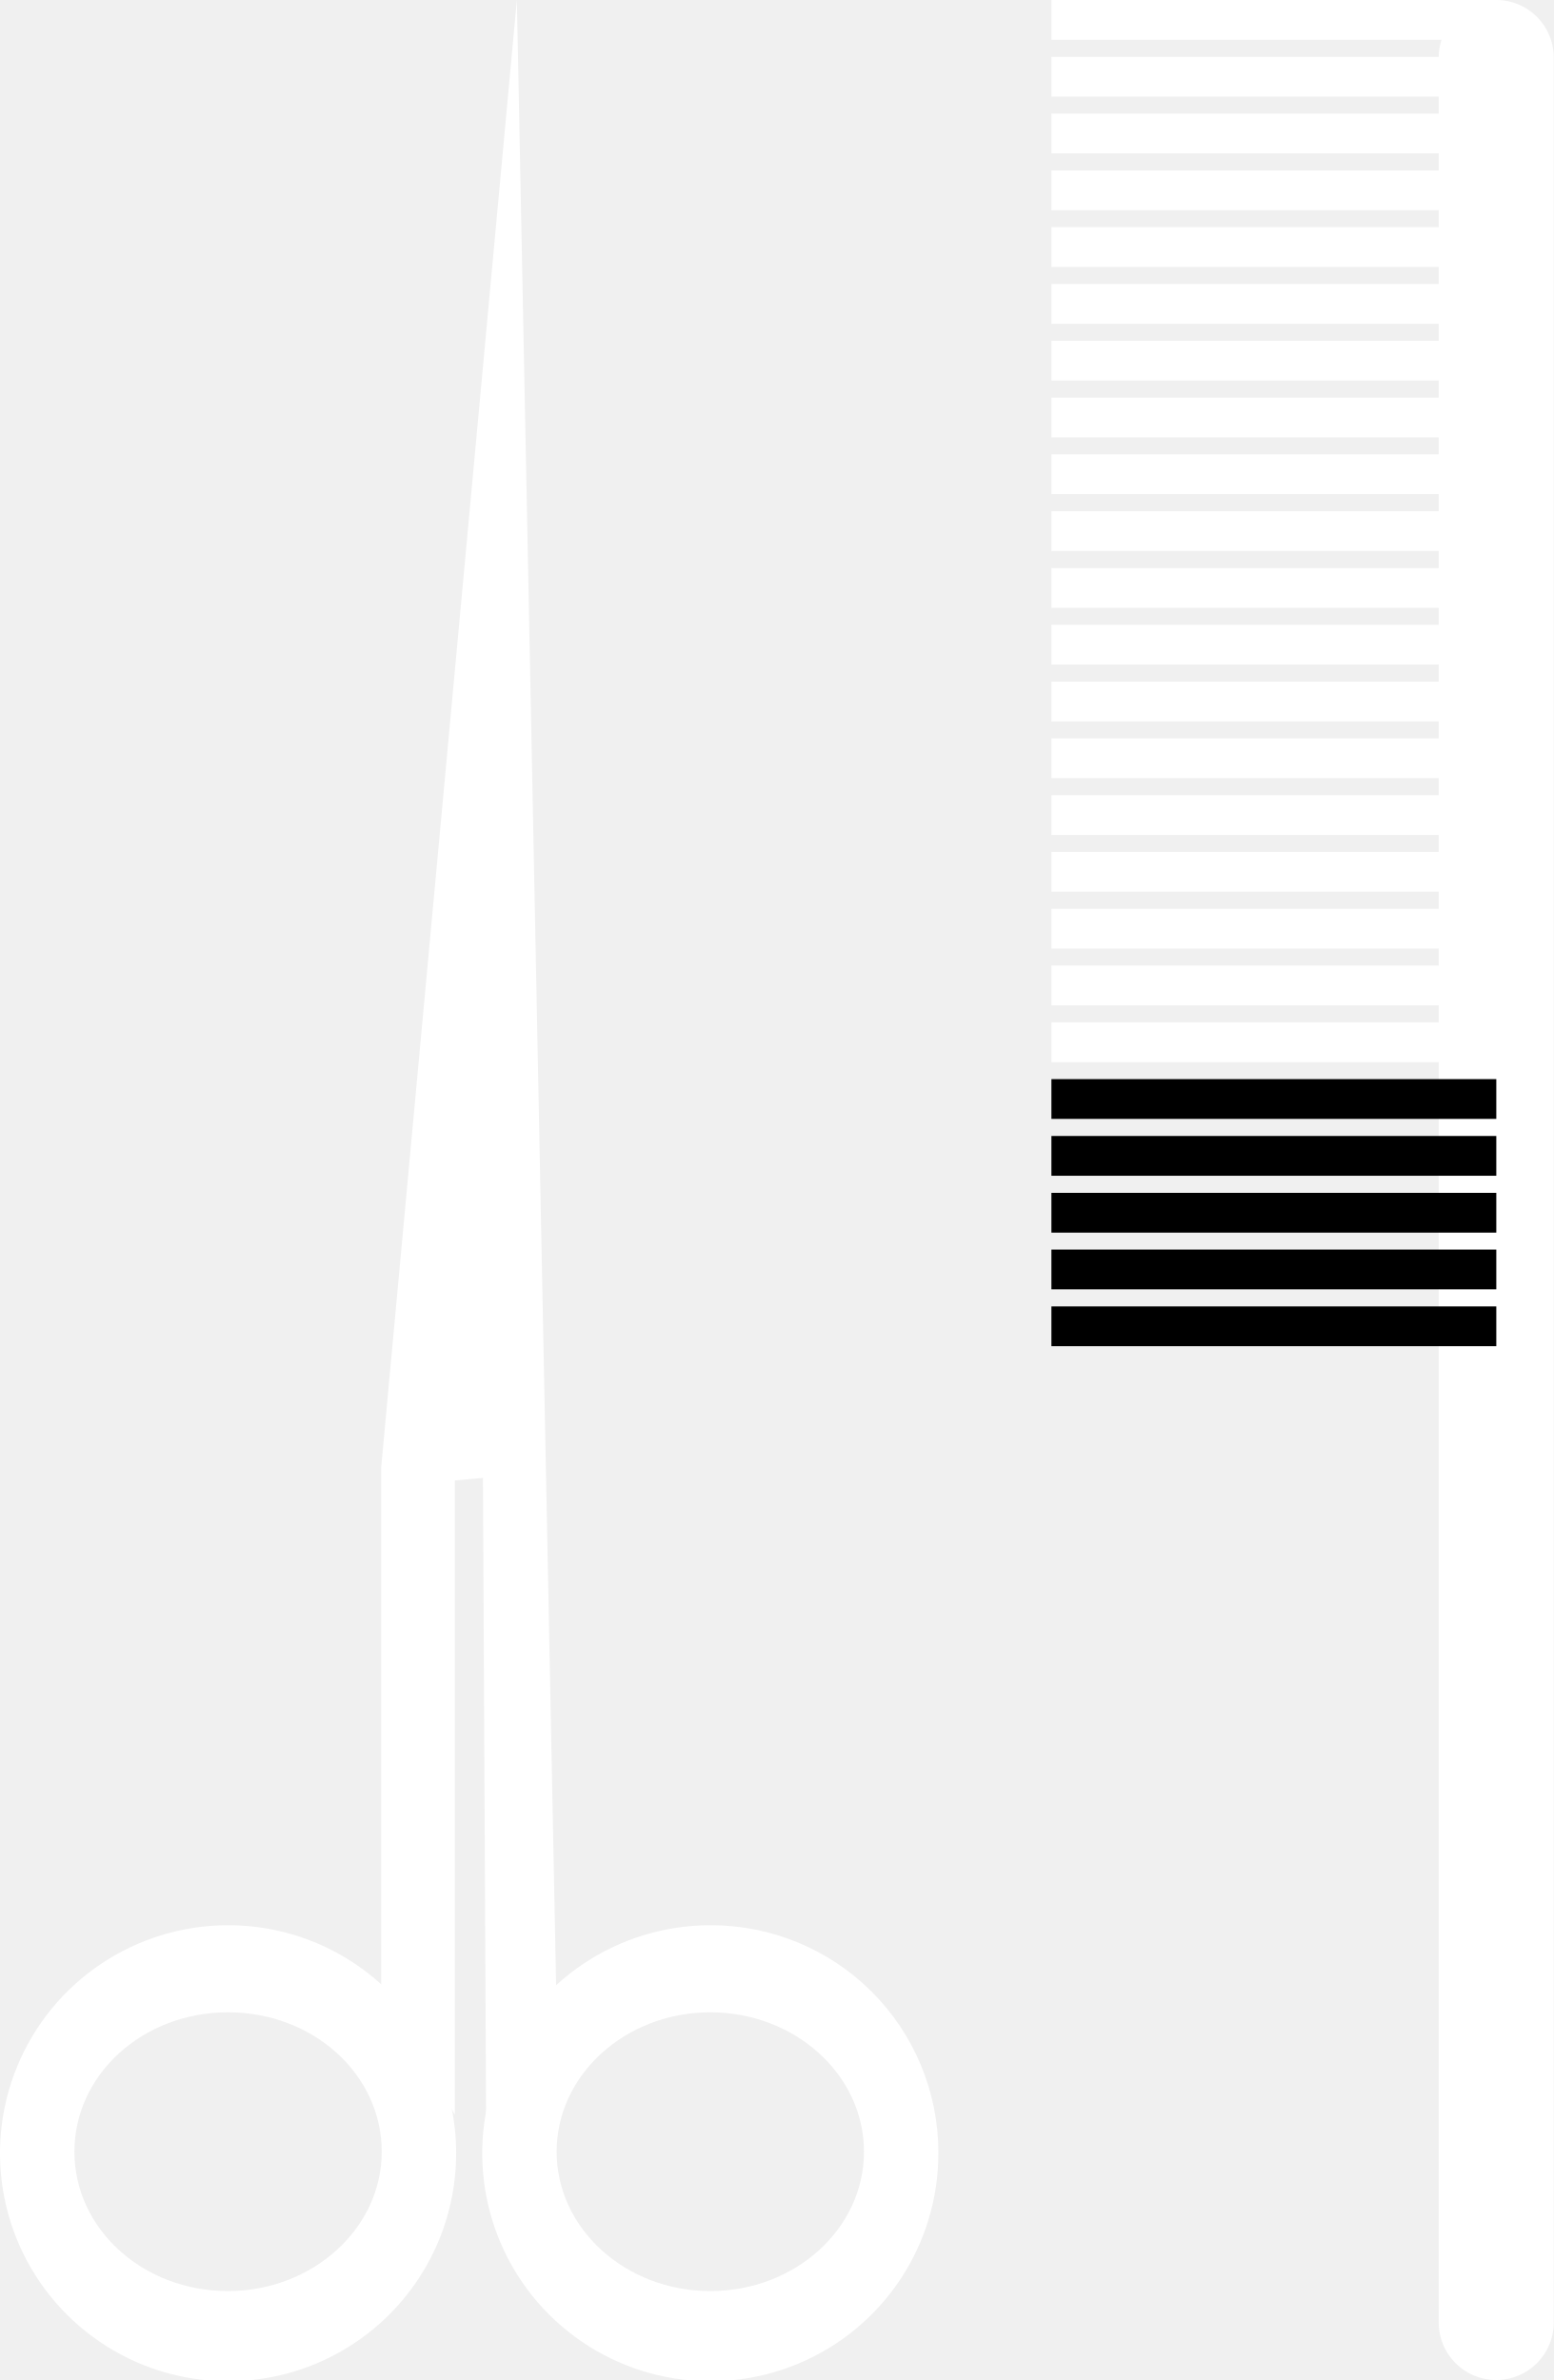
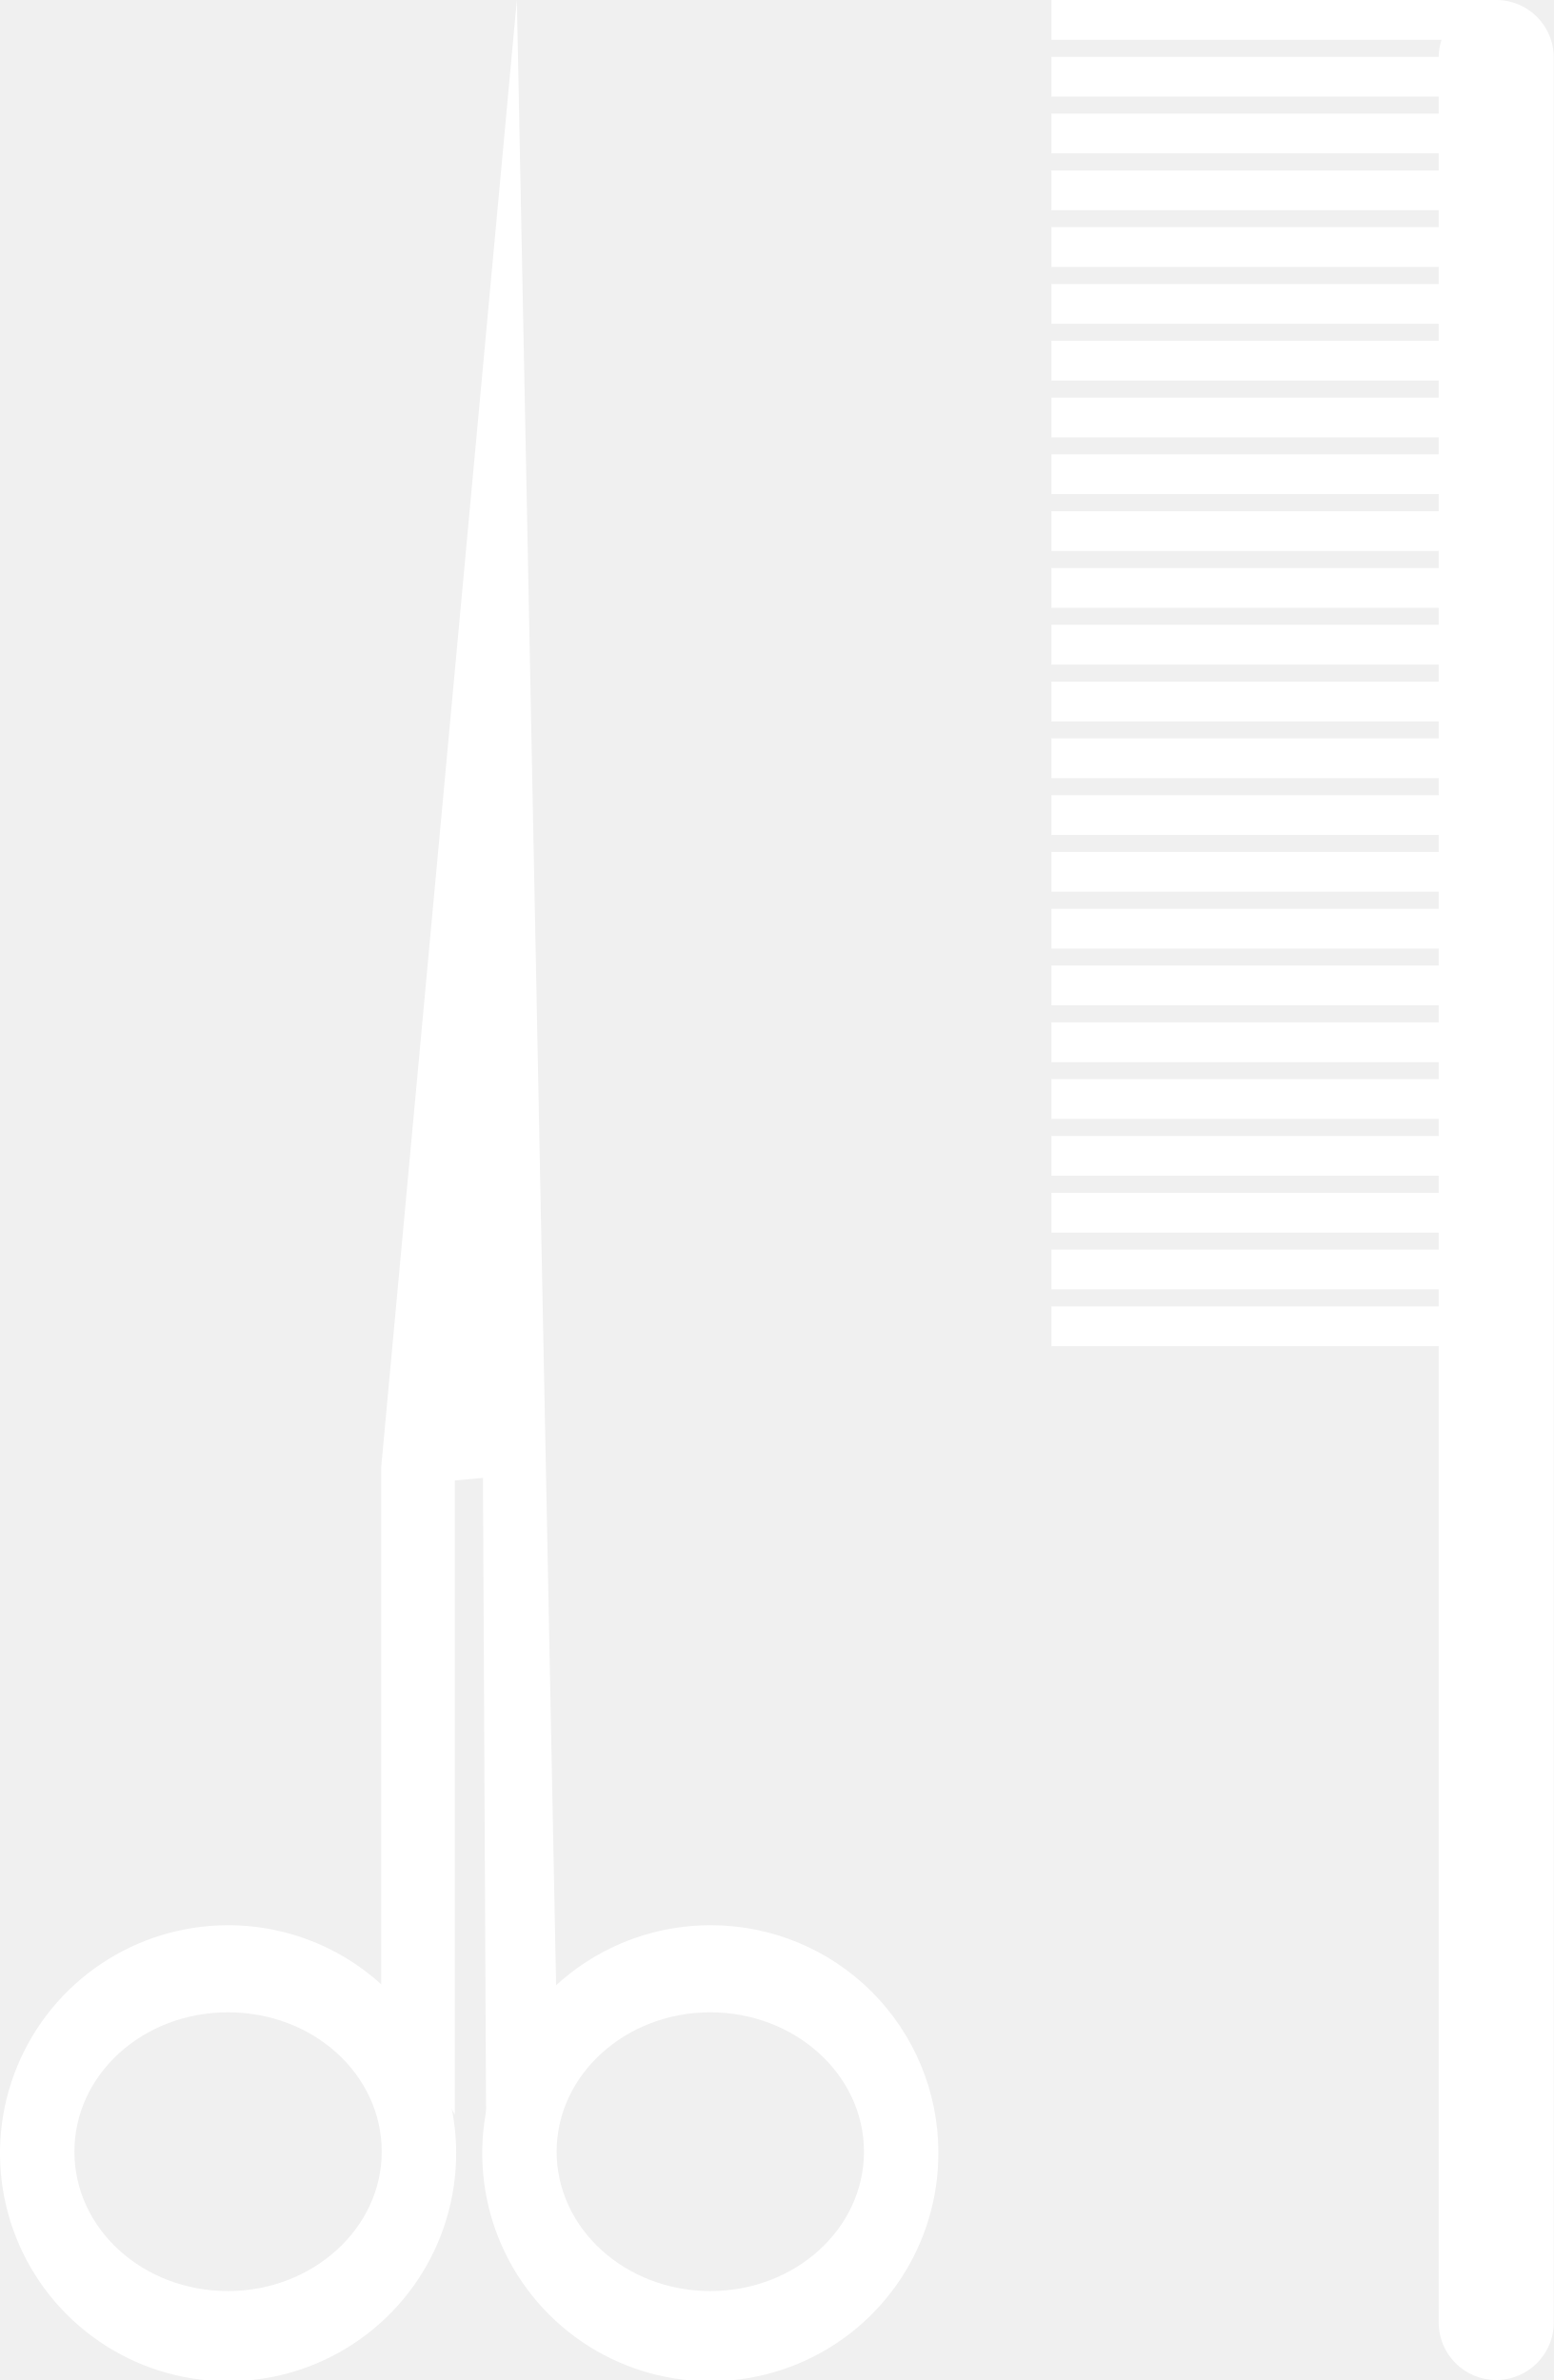
<svg xmlns="http://www.w3.org/2000/svg" id="Layer_1" data-name="Layer 1" viewBox="0 0 109 167">
  <path d="M16,135.09a16,16,0,1,0,16,15.95A16,16,0,0,0,16,135.09Zm0,25.67c-6,0-10.78-4.38-10.78-9.78S10,141.2,16,141.2s10.78,4.38,10.78,9.78S21.91,160.76,16,160.76Z" transform="translate(0 0)" fill="#FFFFFF" />
  <path d="M49.83,135.09a16,16,0,1,0,16,15.95A15.95,15.95,0,0,0,49.83,135.09Zm0,25.67c-5.95,0-10.78-4.38-10.78-9.78s4.83-9.78,10.78-9.78,10.78,4.38,10.78,9.78S55.79,160.76,49.83,160.76Z" transform="translate(0 0)" fill="#FFFFFF" />
  <polygon points="26.74 139.28 26.74 102.97 36.26 0 39.05 141.2 34.1 148.38 33.88 103.7 31.91 103.88 31.91 148.38 26.74 139.28" fill="#FFFFFF" />
  <rect x="100.93" width="8.07" height="167" rx="4.03" fill="#FFFFFF" />
  <rect x="73.76" width="31.21" height="2.79" fill="#FFFFFF" />
  <rect x="73.76" y="3.99" width="31.21" height="2.79" fill="#FFFFFF" />
  <rect x="73.76" y="7.97" width="31.21" height="2.79" fill="#FFFFFF" />
  <rect x="73.76" y="11.96" width="31.21" height="2.79" fill="#FFFFFF" />
  <rect x="73.76" y="15.94" width="31.21" height="2.79" fill="#FFFFFF" />
  <rect x="73.76" y="19.93" width="31.21" height="2.79" fill="#FFFFFF" />
  <rect x="73.76" y="23.91" width="31.21" height="2.79" fill="#FFFFFF" />
  <rect x="73.76" y="27.9" width="31.21" height="2.79" fill="#FFFFFF" />
  <rect x="73.76" y="31.88" width="31.21" height="2.79" fill="#FFFFFF" />
  <rect x="73.76" y="35.87" width="31.21" height="2.79" fill="#FFFFFF" />
  <rect x="73.76" y="39.86" width="31.21" height="2.79" fill="#FFFFFF" />
  <rect x="73.76" y="43.84" width="31.21" height="2.79" fill="#FFFFFF" />
  <rect x="73.76" y="47.83" width="31.21" height="2.79" fill="#FFFFFF" />
  <rect x="73.76" y="51.81" width="31.21" height="2.79" fill="#FFFFFF" />
  <rect x="73.76" y="55.8" width="31.21" height="2.79" fill="#FFFFFF" />
  <rect x="73.76" y="59.78" width="31.21" height="2.79" fill="#FFFFFF" />
  <rect x="73.76" y="63.77" width="31.21" height="2.79" fill="#FFFFFF" />
  <rect x="73.76" y="67.75" width="31.21" height="2.79" fill="#FFFFFF" />
  <rect x="73.76" y="71.74" width="31.21" height="2.79" fill="#FFFFFF" />
-   <rect x="73.76" y="75.72" width="31.21" height="2.79" />
-   <rect x="73.76" y="79.71" width="31.21" height="2.79" />
-   <rect x="73.76" y="83.7" width="31.21" height="2.79" />
-   <rect x="73.76" y="87.68" width="31.21" height="2.79" />
-   <rect x="73.76" y="91.67" width="31.21" height="2.79" />
+   <rect x="73.76" y="75.72" width="31.21" height="2.79" fill="#FFFFFF" />
+   <rect x="73.76" y="79.71" width="31.21" height="2.79" fill="#FFFFFF" />
+   <rect x="73.76" y="83.7" width="31.21" height="2.79" fill="#FFFFFF" />
+   <rect x="73.76" y="87.68" width="31.21" height="2.79" fill="#FFFFFF" />
+   <rect x="73.76" y="91.67" width="31.21" height="2.79" fill="#FFFFFF" />
</svg>
